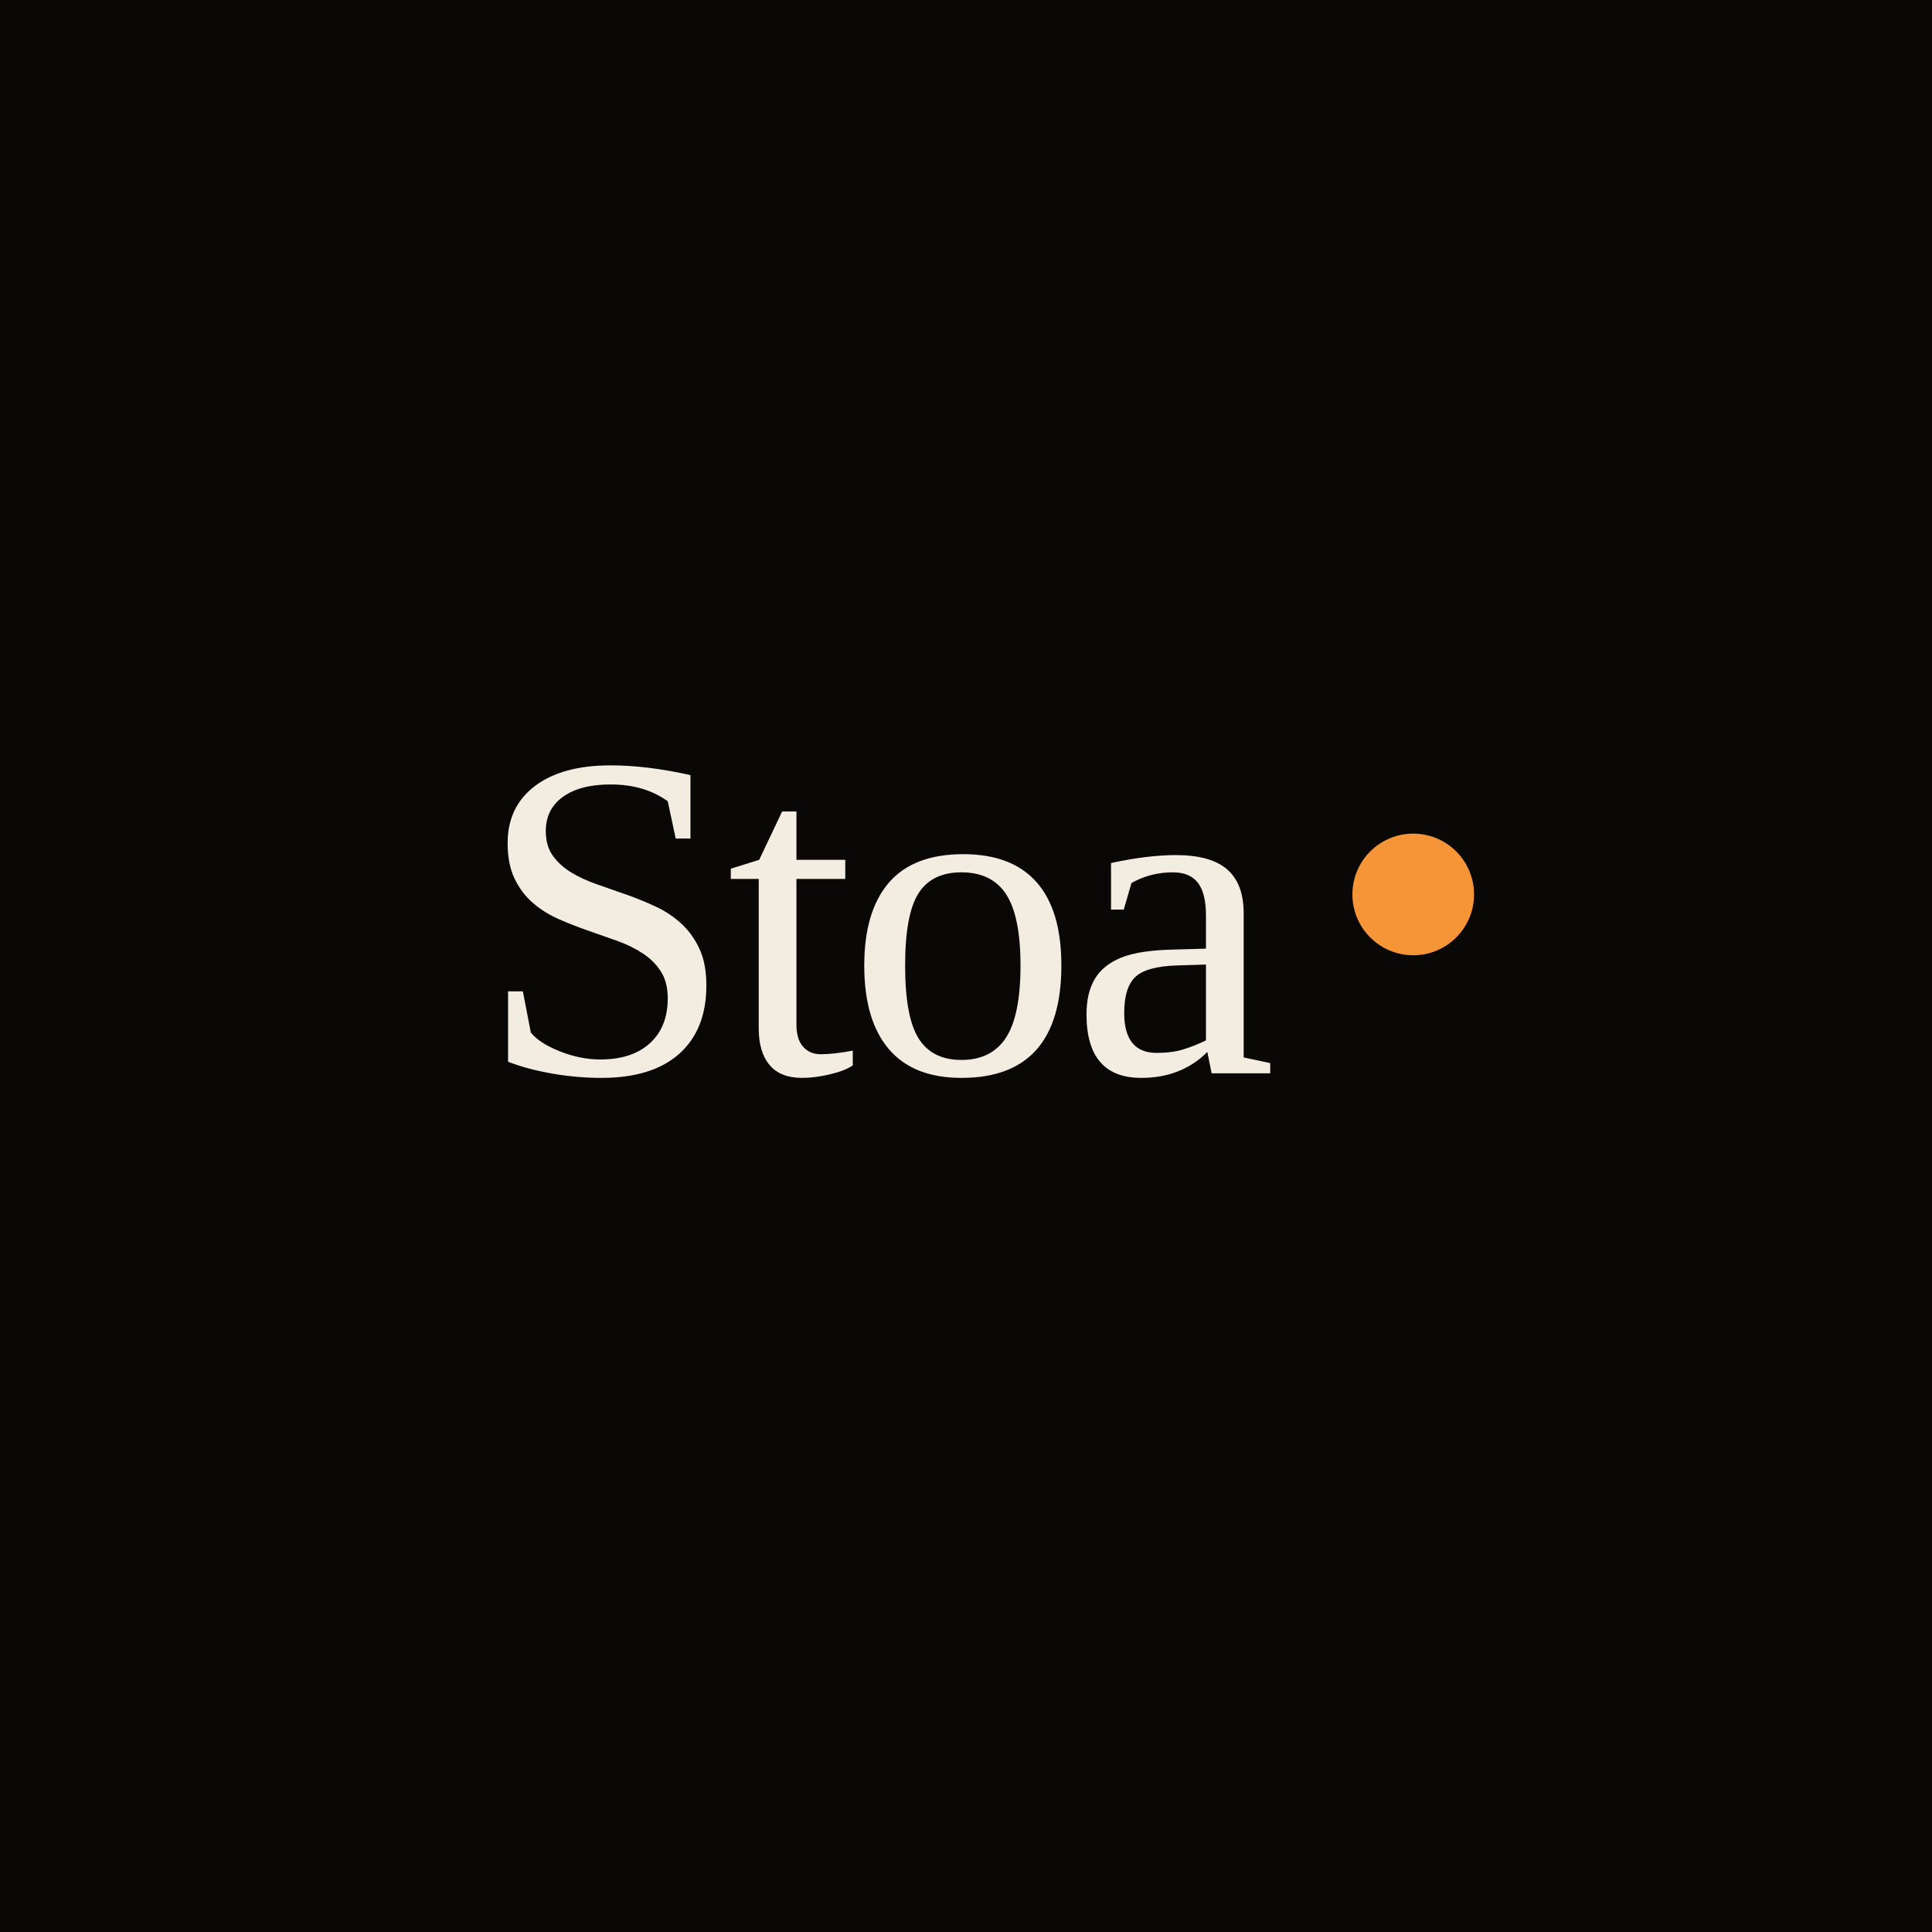
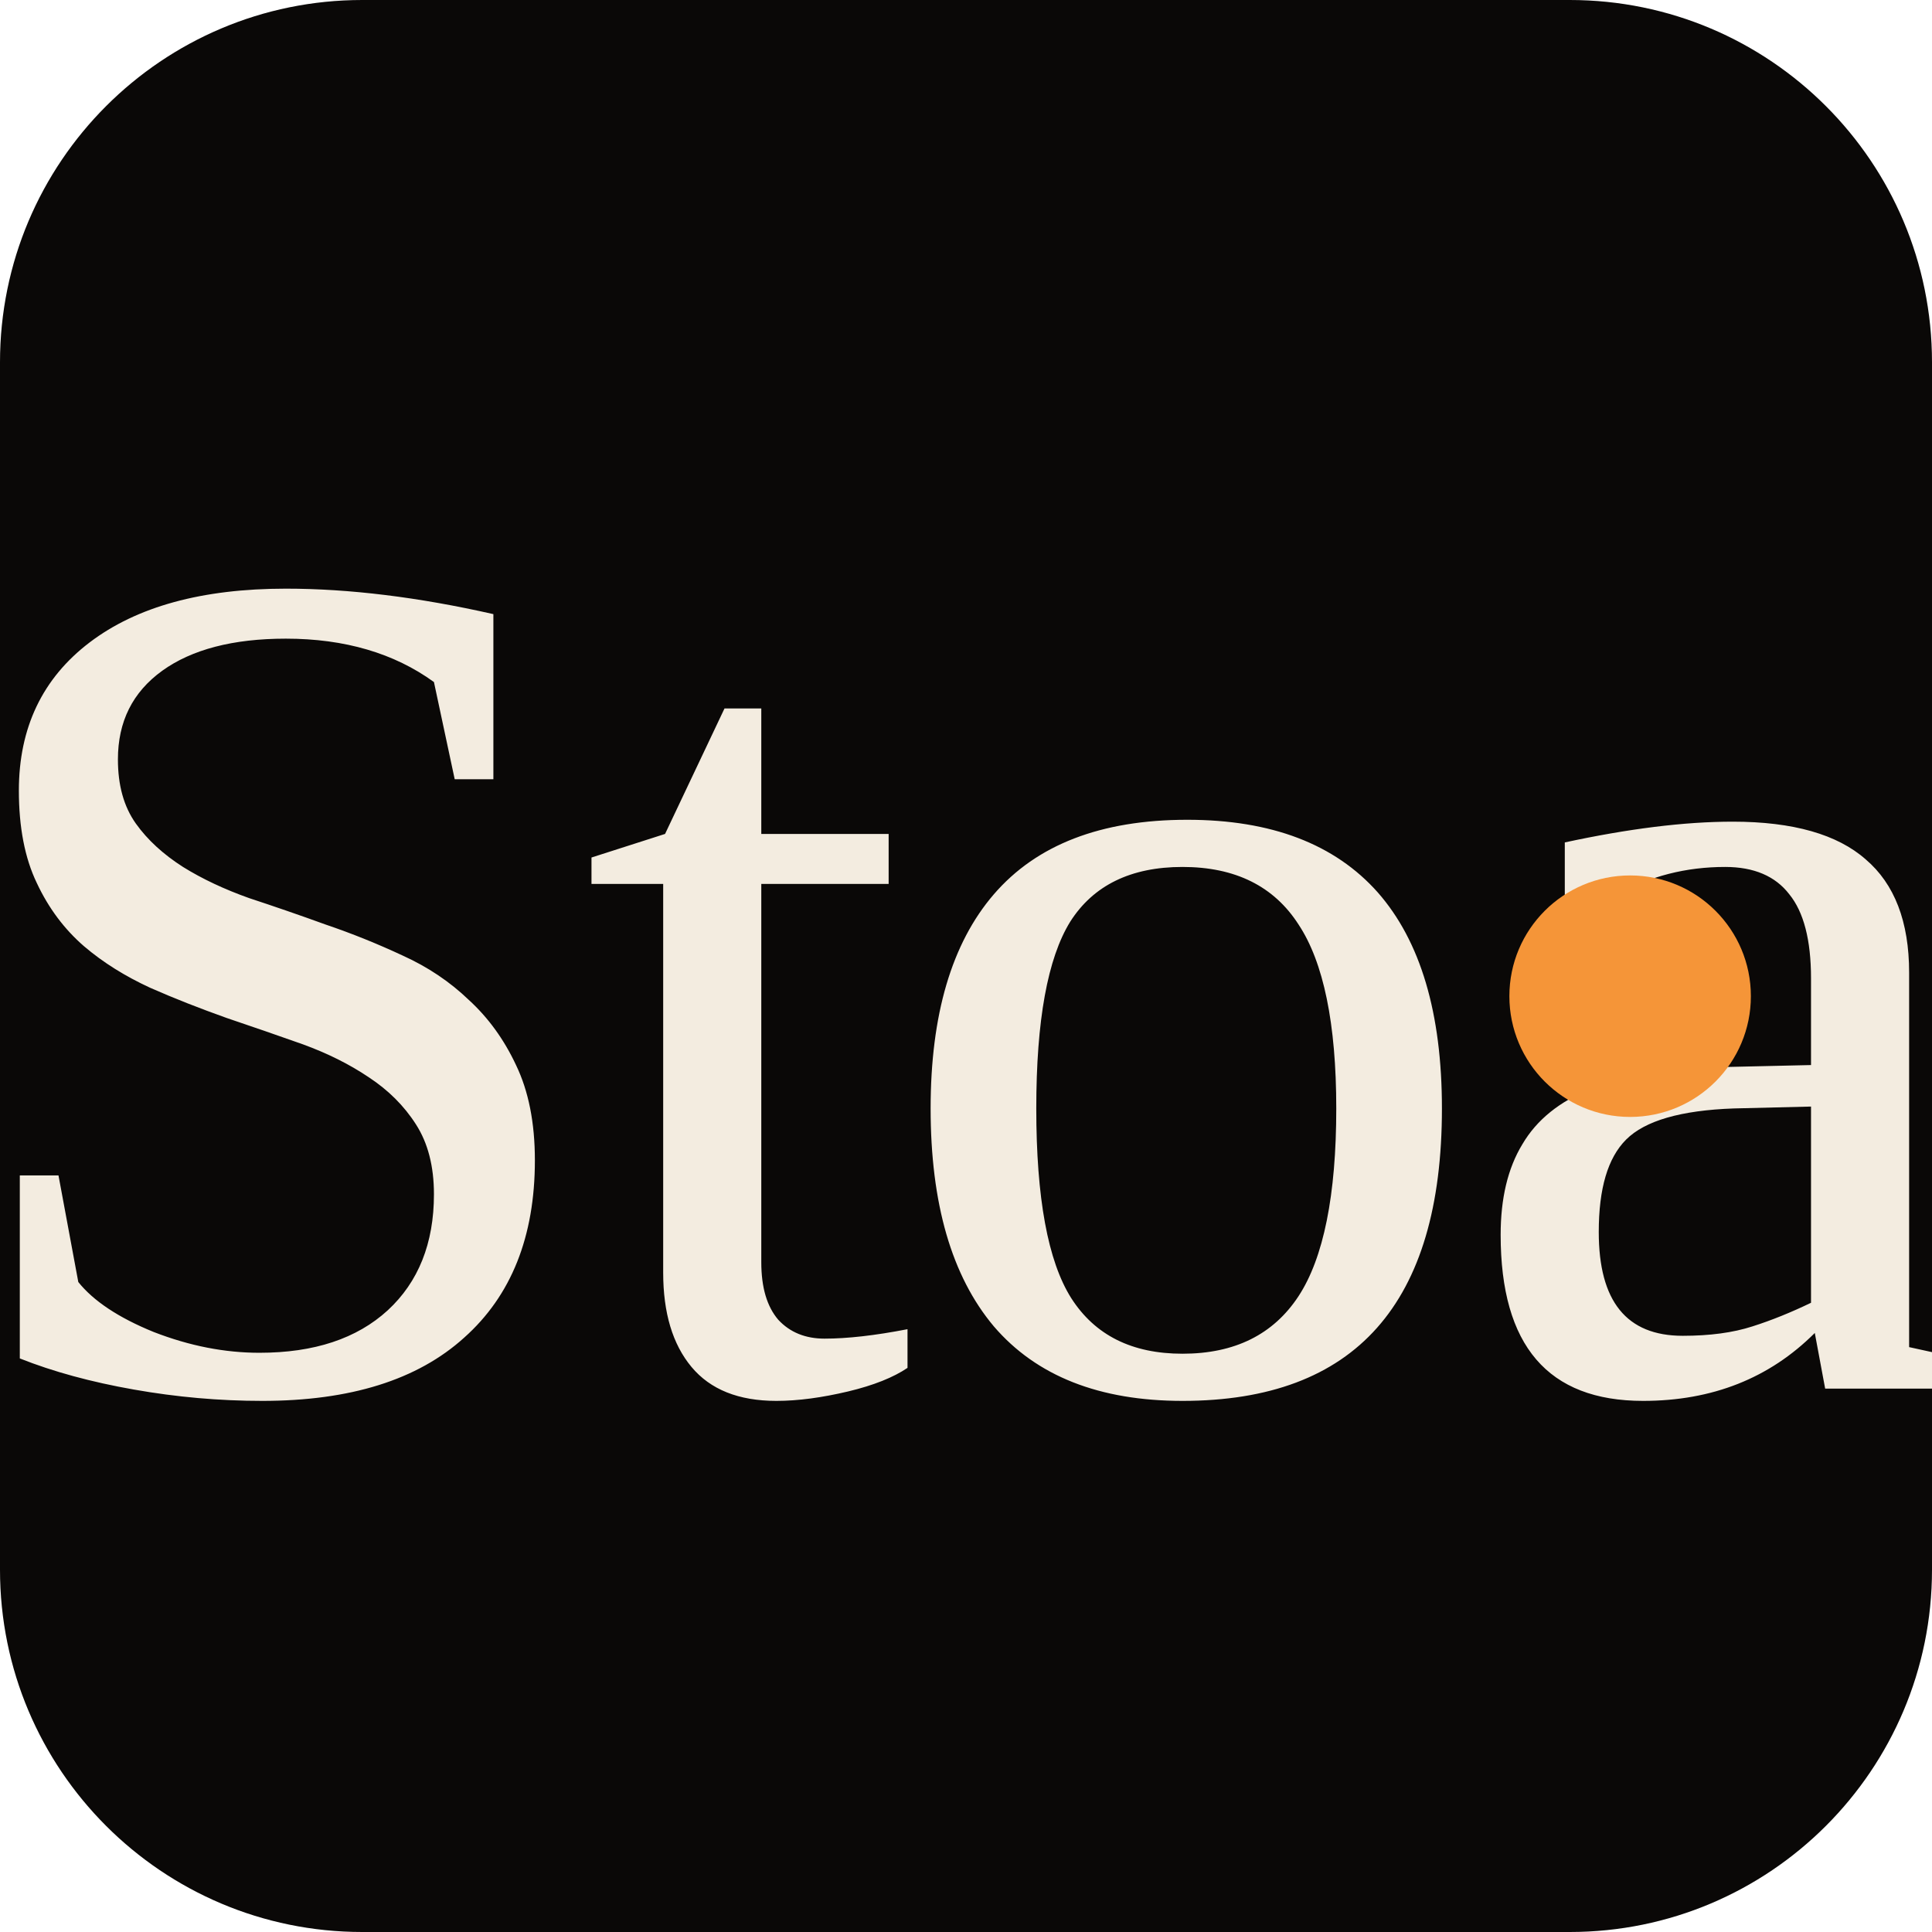
- <svg xmlns="http://www.w3.org/2000/svg" viewBox="0 0 1080 1080" width="1080" height="1080">
-   <rect width="1080" height="1080" fill="#0a0807" />
-   <text x="490" y="600" text-anchor="middle" font-family="Georgia, 'Times New Roman', serif" font-size="260" font-weight="400" fill="#f3ece0" letter-spacing="-5">Stoa</text>
-   <circle cx="790" cy="500" r="34" fill="#f59538" />
+ <svg xmlns="http://www.w3.org/2000/svg" viewBox="0 0 32 32">
+   <rect width="32" height="32" rx="6" fill="#0a0807" />
+   <text x="16" y="23" text-anchor="middle" font-family="Georgia, 'Times New Roman', serif" font-size="20" font-weight="500" fill="#f3ece0" letter-spacing="-0.5">Stoa</text>
+   <circle cx="27" cy="16.5" r="2" fill="#f59538" />
</svg>
